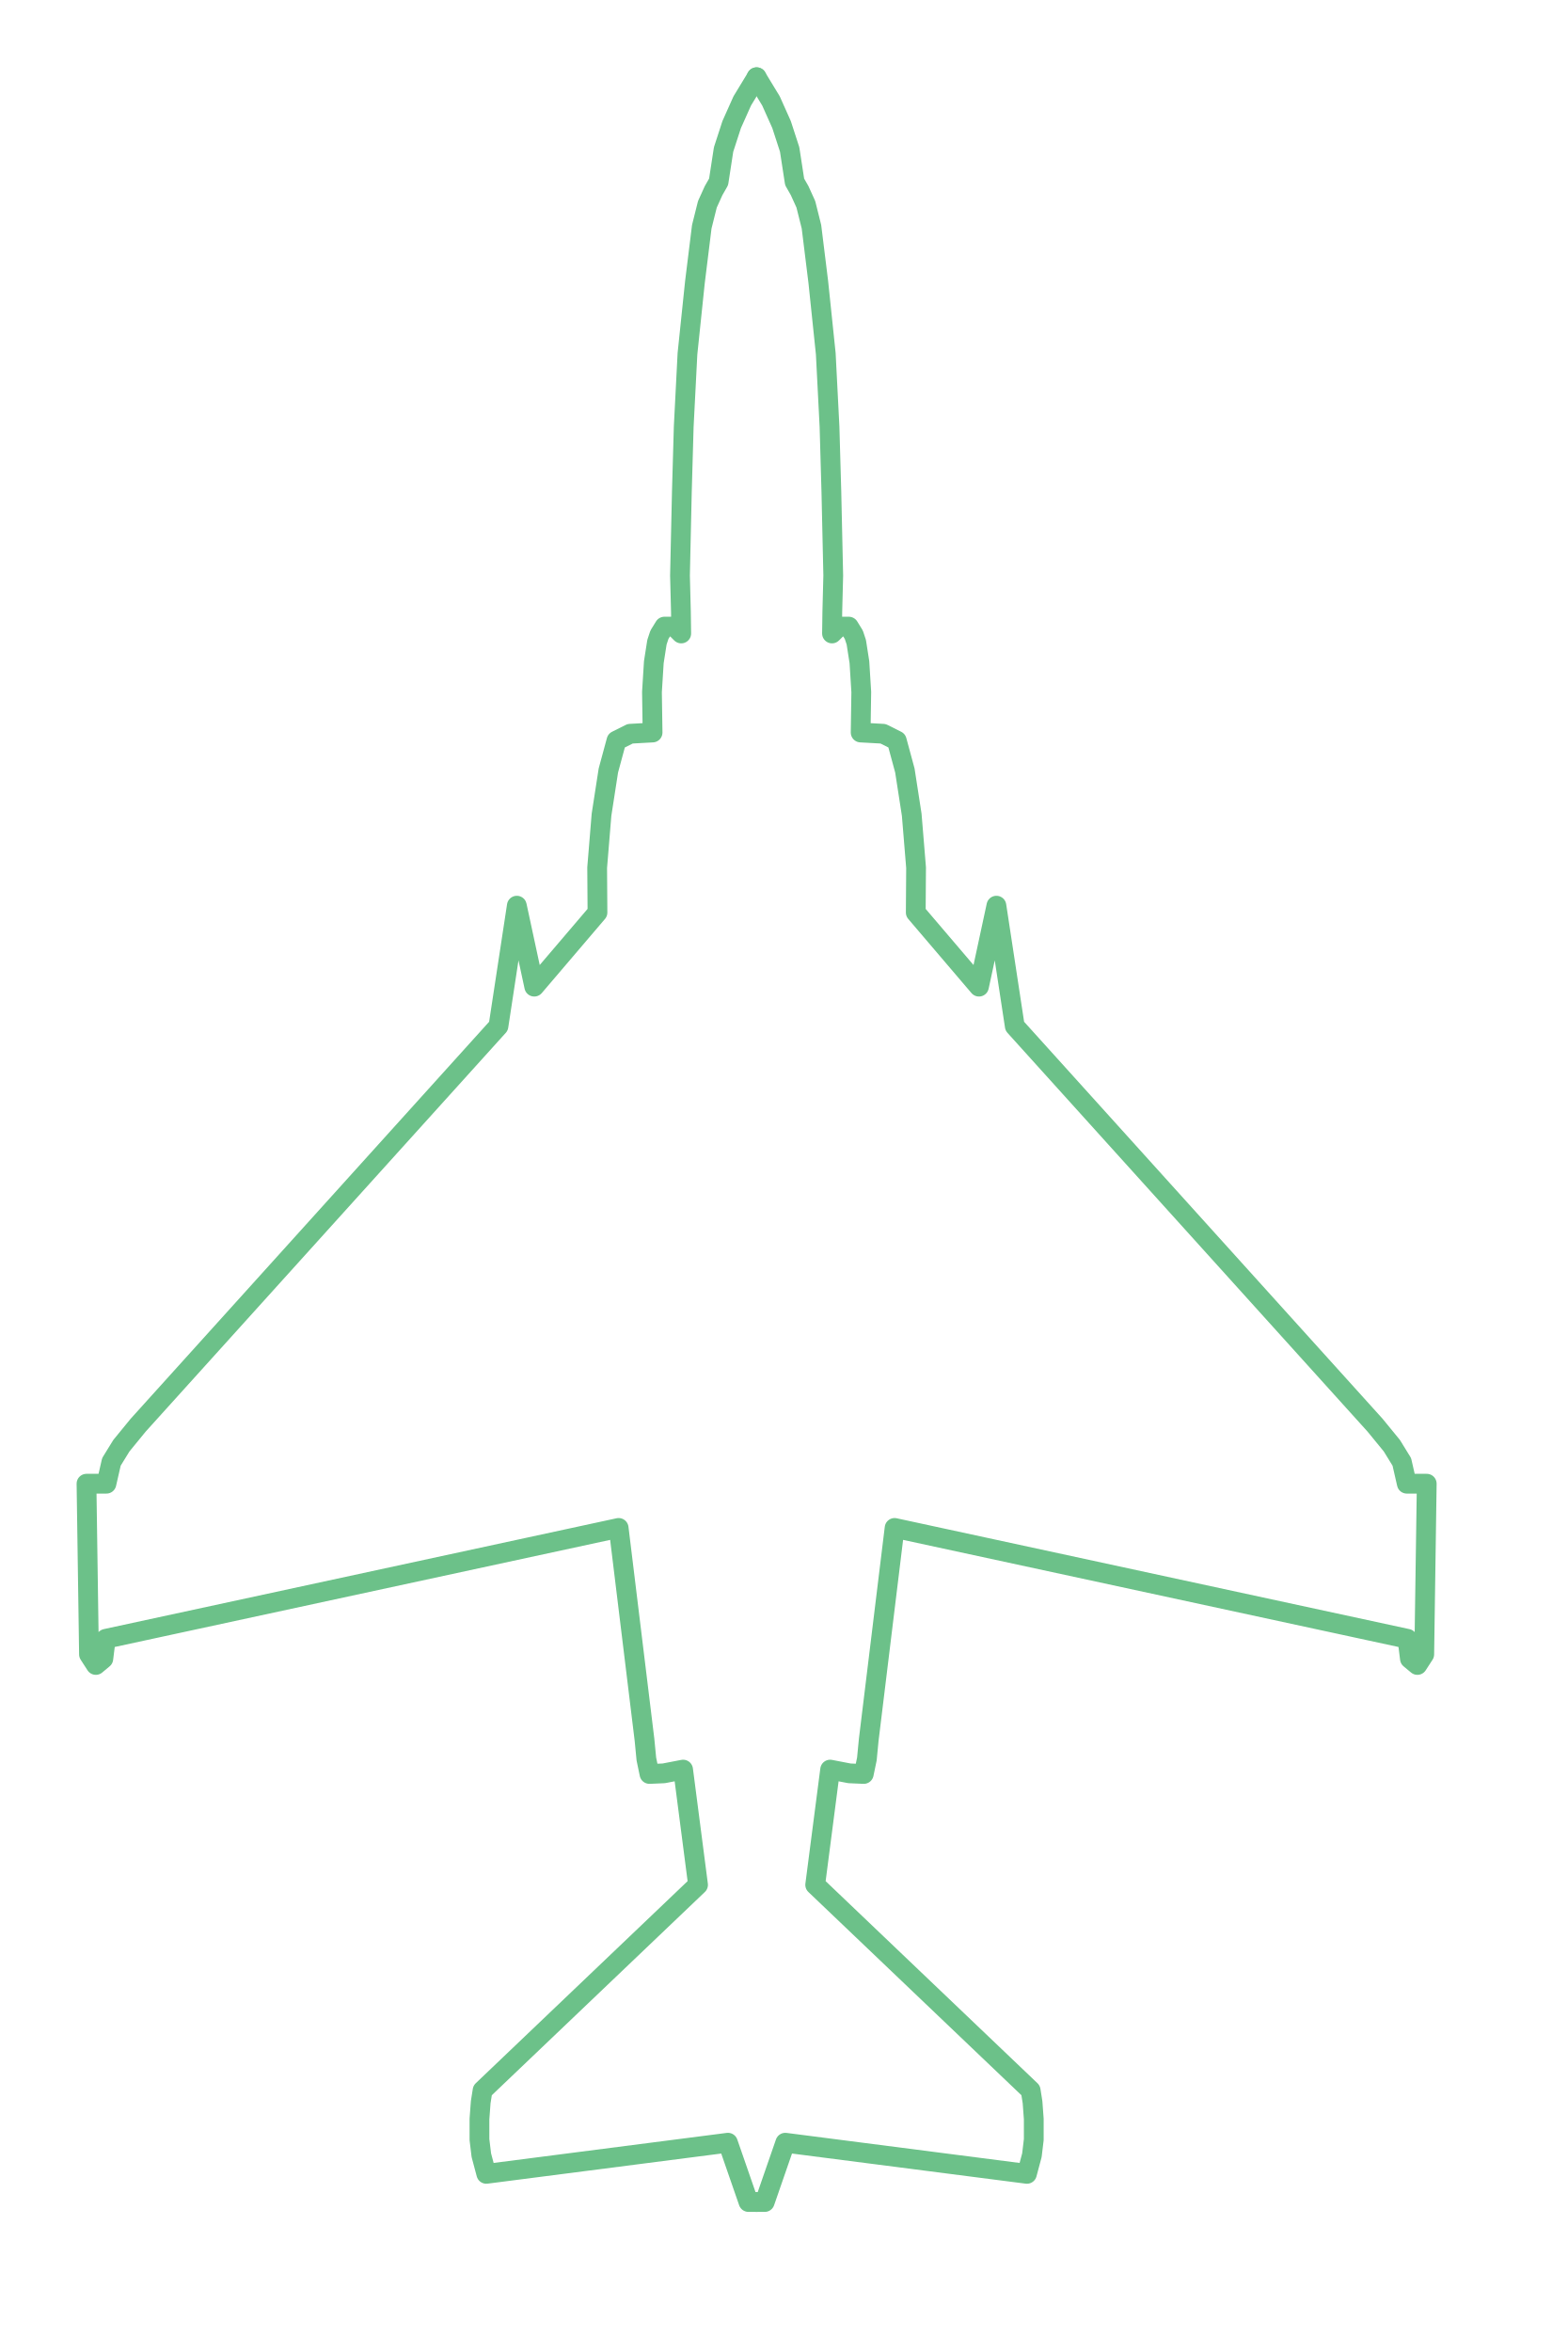
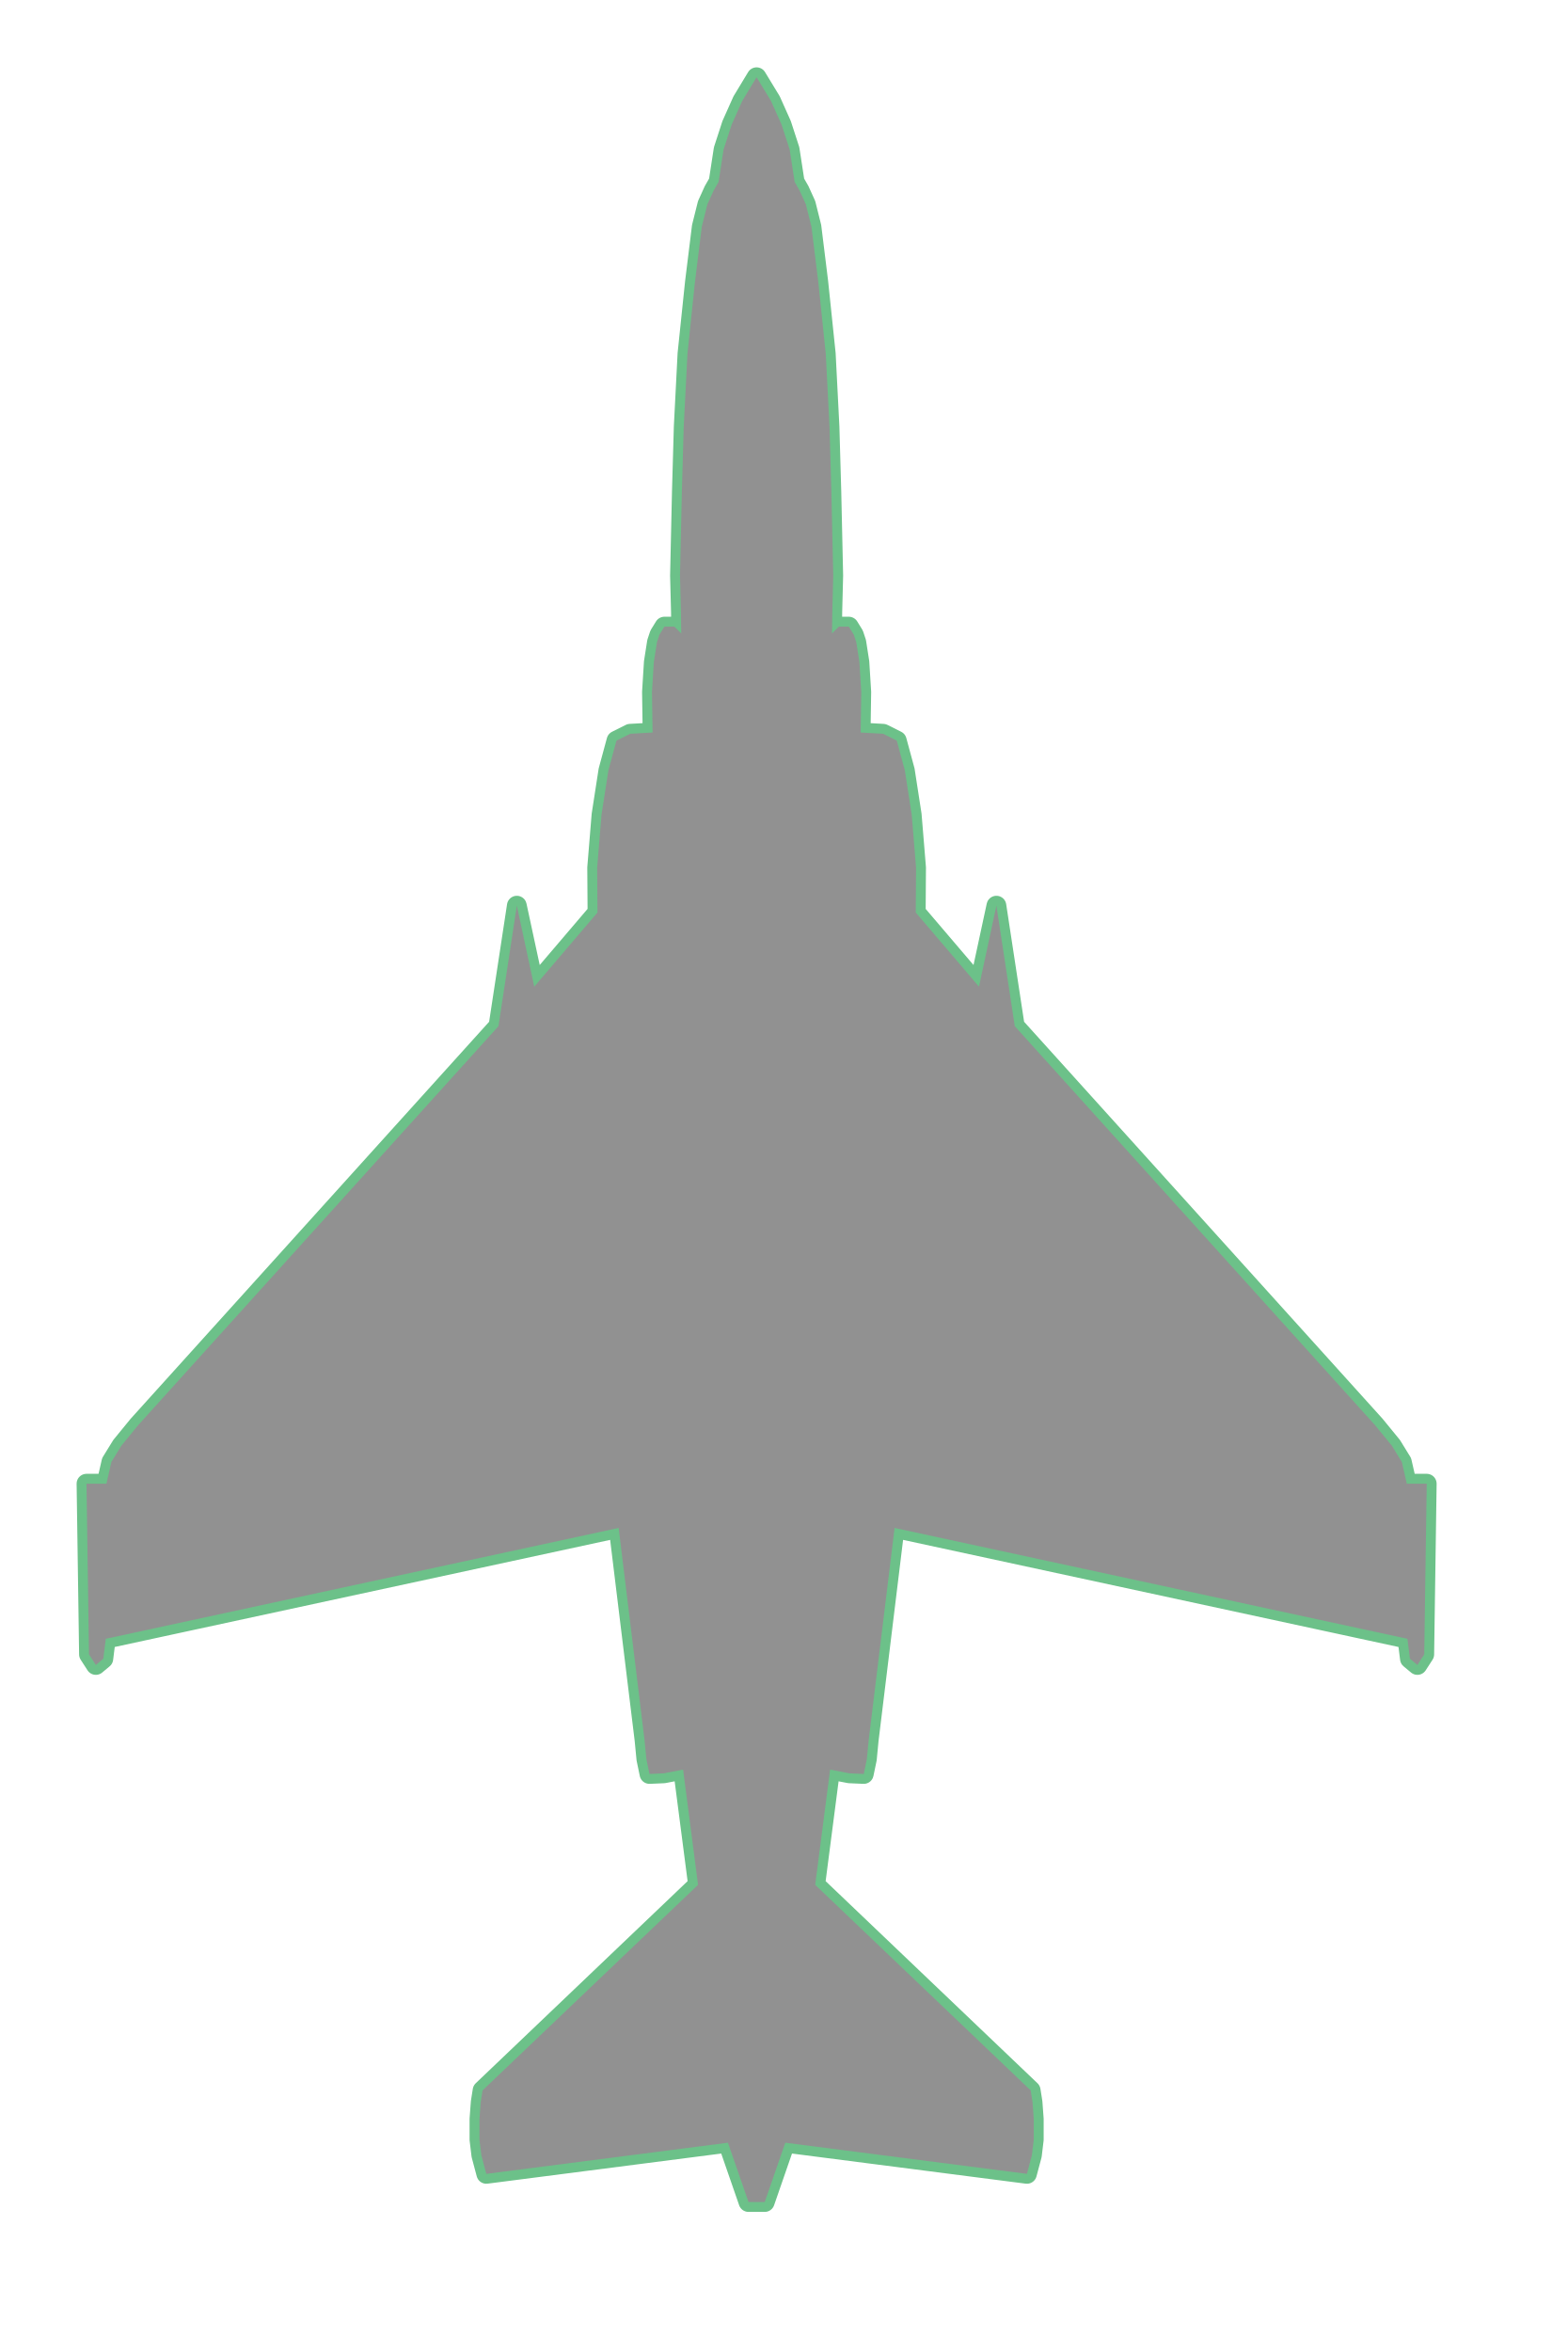
<svg xmlns="http://www.w3.org/2000/svg" version="1.1" width="230px" height="345px" style="shape-rendering:geometricPrecision; text-rendering:geometricPrecision; image-rendering:optimizeQuality; fill-rule:evenodd; clip-rule:evenodd" id="svg698">
  <defs id="defs702" />
  <g id="g184" />
  <g id="g188" />
  <g id="g192" />
  <g id="g196" style="fill:none;stroke:#6cc189;stroke-opacity:1">
-     <path style="fill:none;stroke:#6cc189;stroke-width:2.9;stroke-linecap:round;stroke-linejoin:round;stroke-dashoffset:17.991;stroke-opacity:1;paint-order:markers stroke fill;fill-opacity:1" d="m 111,323 h 1.198 l 3.015,-8.699 35.45,4.568 0.731,-2.741 0.274,-2.284 v -3.015 l -0.182,-2.467 -0.274,-1.736 -31.613,-30.151 2.193,-16.903 2.832,0.548 2.101,0.092 0.457,-2.193 0.274,-2.832 3.792,-31.065 75.24,16.263 0.366,2.924 1.096,0.914 1.005,-1.554 0.366,-25.034 h -2.924 l -0.731,-3.198 -1.462,-2.375 -2.467,-3.015 -52.855,-58.521 -2.696,-17.679 -2.558,11.878 -9.274,-10.873 0.046,-6.578 -0.639,-7.767 -1.005,-6.487 -1.188,-4.385 -2.01,-1.005 -3.289,-0.183 0.091,-5.939 -0.274,-4.385 -0.457,-2.924 -0.365,-1.096 -0.731,-1.188 -1.462,-6.7e-5 -1.005,1.005 0.045,-3.198 0.137,-5.299 -0.274,-12.243 -0.274,-9.594 -0.548,-10.69 -1.096,-10.507 -1.005,-8.132 -0.823,-3.289 -0.913,-2.01 -0.731,-1.279 -0.731,-4.751 -1.188,-3.655 -1.553,-3.472 -2.112,-3.472" id="path866" />
-     <path style="fill:none;fill-opacity:1;stroke:#6cc189;stroke-width:2.9;stroke-linecap:round;stroke-linejoin:round;stroke-dashoffset:17.991;stroke-opacity:1;paint-order:markers stroke fill" d="m 111.011,323 h -1.198 l -3.015,-8.699 -35.45,4.568 -0.731,-2.741 -0.274,-2.284 v -3.015 l 0.182,-2.467 0.274,-1.736 31.613,-30.151 -2.193,-16.903 -2.832,0.548 -2.101,0.092 -0.457,-2.193 -0.274,-2.832 -3.792,-31.065 -75.24,16.263 -0.366,2.924 -1.096,0.914 -1.005,-1.554 -0.366,-25.034 h 2.924 l 0.731,-3.198 1.462,-2.375 2.467,-3.015 52.855,-58.521 2.696,-17.679 2.558,11.878 9.274,-10.873 -0.046,-6.578 0.639,-7.767 1.005,-6.487 1.188,-4.385 2.01,-1.005 3.289,-0.183 -0.091,-5.939 0.274,-4.385 0.457,-2.924 0.365,-1.096 0.731,-1.188 1.462,-6.7e-5 1.005,1.005 -0.045,-3.198 -0.137,-5.299 0.274,-12.243 0.274,-9.594 0.548,-10.69 1.096,-10.507 1.005,-8.132 0.823,-3.289 0.913,-2.01 0.731,-1.279 0.731,-4.751 1.188,-3.655 1.553,-3.472 2.112,-3.472" id="path421" />
+     <path style="fill:#919191;fill-opacity:1;stroke:#6cc189;stroke-width:2.9;stroke-linecap:round;stroke-linejoin:round;stroke-dashoffset:17.991;stroke-opacity:1;paint-order:markers stroke fill" d="m 111.011,323 h -1.198 l -3.015,-8.699 -35.45,4.568 -0.731,-2.741 -0.274,-2.284 v -3.015 l 0.182,-2.467 0.274,-1.736 31.613,-30.151 -2.193,-16.903 -2.832,0.548 -2.101,0.092 -0.457,-2.193 -0.274,-2.832 -3.792,-31.065 -75.24,16.263 -0.366,2.924 -1.096,0.914 -1.005,-1.554 -0.366,-25.034 h 2.924 l 0.731,-3.198 1.462,-2.375 2.467,-3.015 52.855,-58.521 2.696,-17.679 2.558,11.878 9.274,-10.873 -0.046,-6.578 0.639,-7.767 1.005,-6.487 1.188,-4.385 2.01,-1.005 3.289,-0.183 -0.091,-5.939 0.274,-4.385 0.457,-2.924 0.365,-1.096 0.731,-1.188 1.462,-6.7e-5 1.005,1.005 -0.045,-3.198 -0.137,-5.299 0.274,-12.243 0.274,-9.594 0.548,-10.69 1.096,-10.507 1.005,-8.132 0.823,-3.289 0.913,-2.01 0.731,-1.279 0.731,-4.751 1.188,-3.655 1.553,-3.472 2.101,-3.472 2.112,3.472 1.553,3.472 1.188,3.655 0.731,4.751 0.731,1.279 0.913,2.01 0.823,3.289 1.005,8.132 1.096,10.507 0.548,10.69 0.274,9.594 0.274,12.243 -0.137,5.299 -0.045,3.198 1.005,-1.005 1.462,6.7e-5 0.731,1.188 0.365,1.096 0.457,2.924 0.274,4.385 -0.091,5.939 3.289,0.183 2.01,1.005 1.188,4.385 1.005,6.487 0.639,7.767 -0.046,6.578 9.274,10.873 2.558,-11.878 2.696,17.679 52.855,58.521 2.467,3.015 1.462,2.375 0.731,3.198 h 2.924 l -0.366,25.034 -1.005,1.554 -1.096,-0.914 -0.366,-2.924 -75.24,-16.263 -3.792,31.065 -0.274,2.832 -0.457,2.193 -2.101,-0.092 -2.832,-0.548 -2.193,16.903 31.613,30.151 0.274,1.736 0.182,2.467 v 3.015 l -0.274,2.284 -0.731,2.741 -35.45,-4.568 -3.015,8.699 H 111" id="path421" />
  </g>
  <g id="g208" />
  <g id="g348" />
  <g id="g548" />
  <g id="g584" />
</svg>
